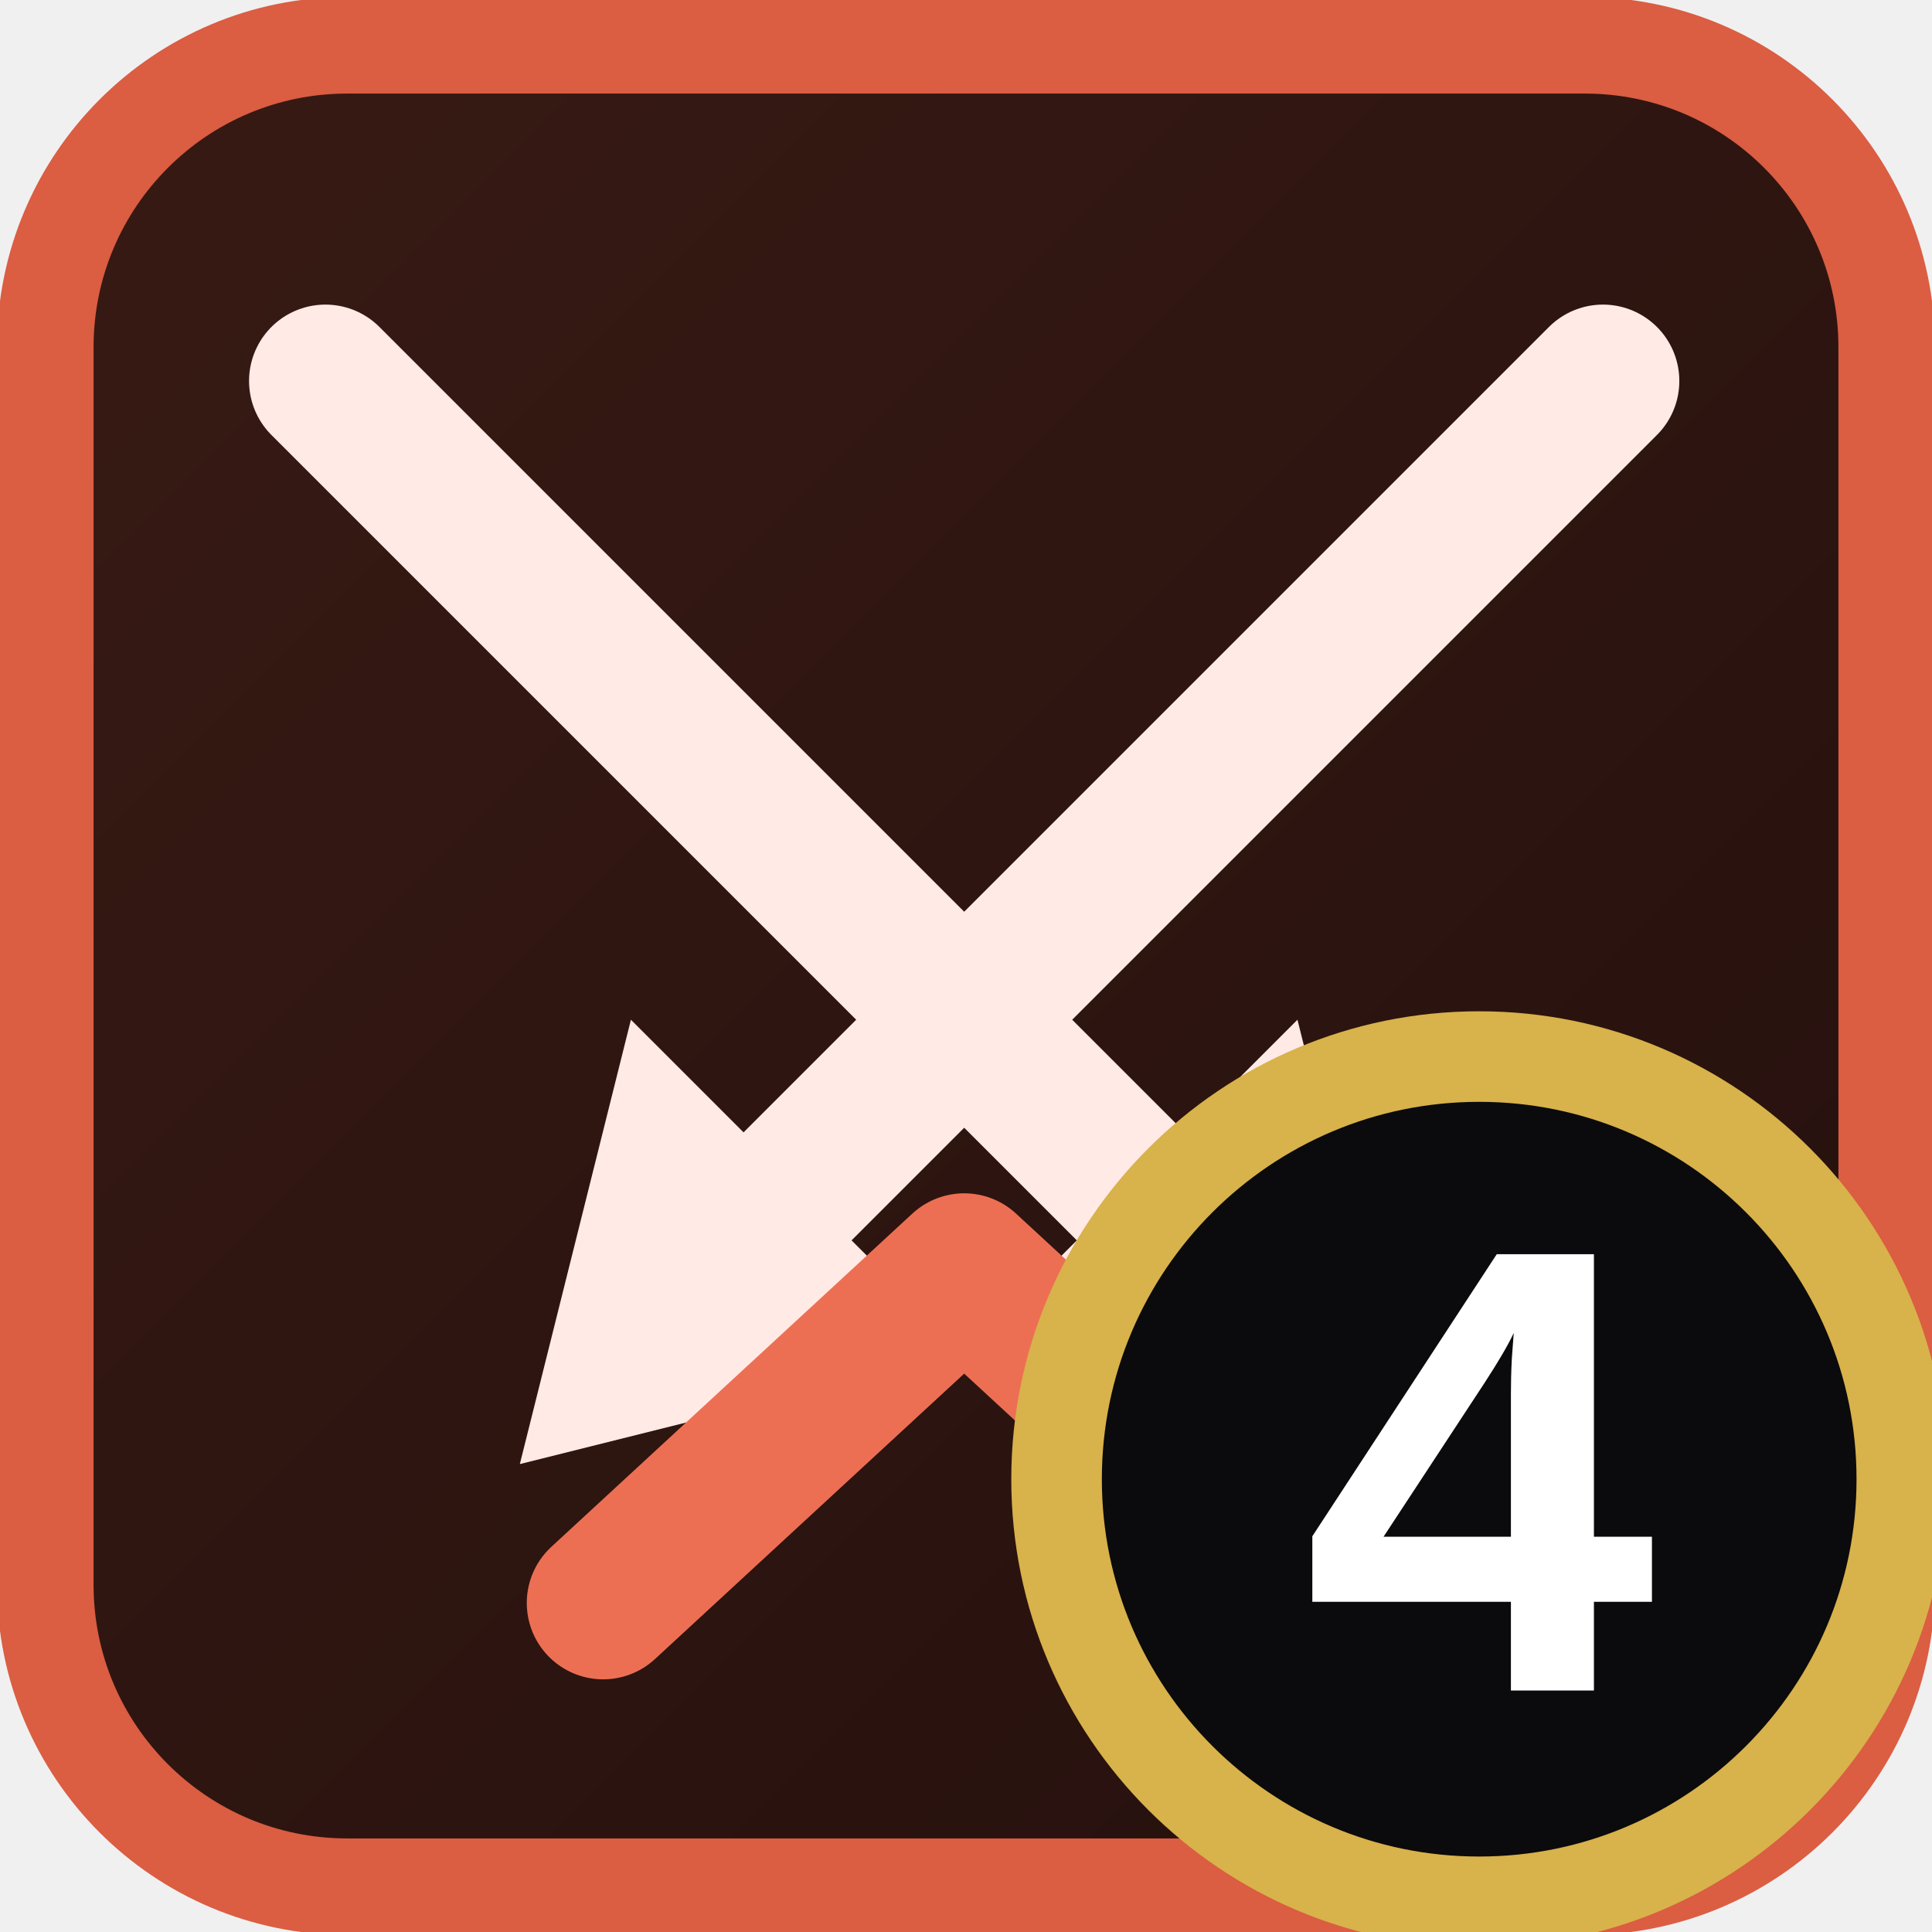
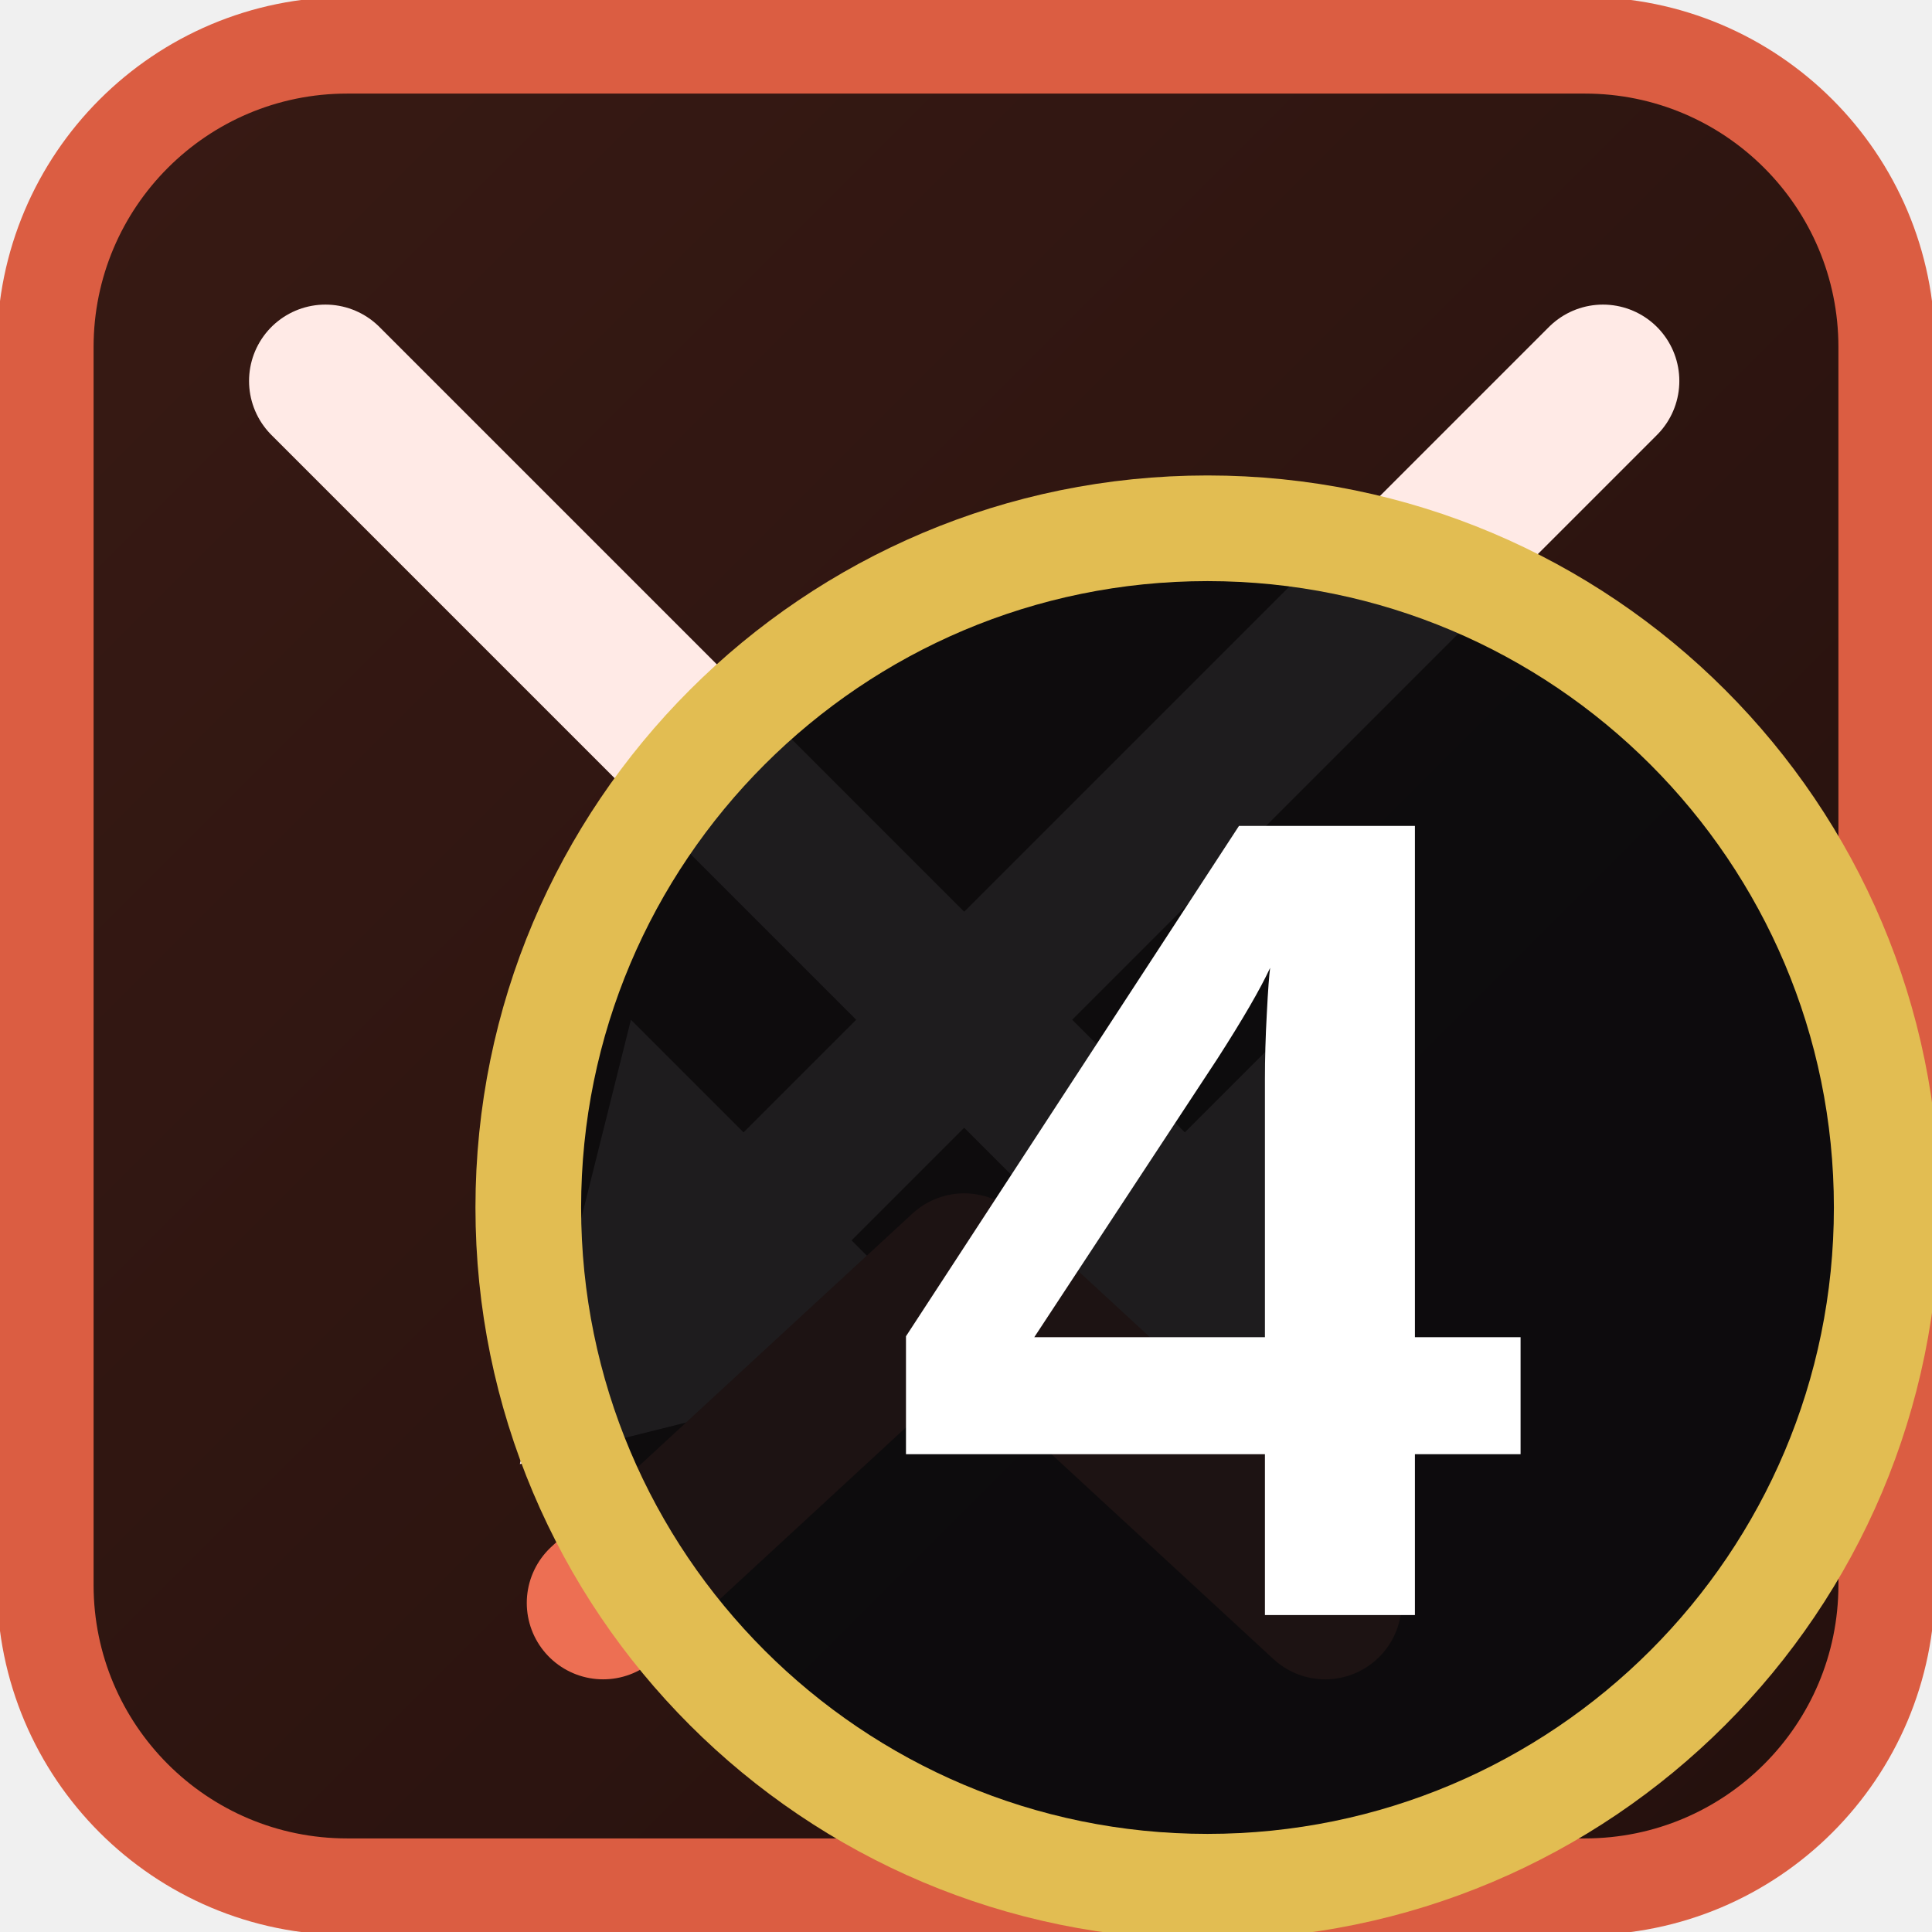
<svg xmlns="http://www.w3.org/2000/svg" viewBox="0 0 64 64" width="64" height="64">
  <defs>
    <linearGradient id="bg" x1="0%" y1="0%" x2="100%" y2="100%">
      <stop offset="0%" stop-color="#381a14" />
      <stop offset="100%" stop-color="#24100d" />
    </linearGradient>
  </defs>
  <rect x="1.5" y="1.5" width="61" height="61" rx="10" fill="url(#bg)" stroke="#db5d42" stroke-width="3.2" />
  <g transform="translate(2.5,2.5) scale(0.92)">
    <path d="M9 11 L43 45 M55 11 L21 45" stroke="#ffeae6" stroke-width="5.5" stroke-linecap="round" />
    <polygon points="48,50 32,46 44,34" fill="#ffeae6" />
    <polygon points="16,50 32,46 20,34" fill="#ffeae6" />
    <path d="M19 55 L32 43 L45 55" fill="none" stroke="#ed6f53" stroke-width="5.5" stroke-linecap="round" stroke-linejoin="round" />
  </g>
  <g class="twod12-num">
-     <circle cx="49" cy="49" r="14" fill="#0b0b0d" stroke="#d8b24a" stroke-width="3" />
-     <text x="49" y="56" text-anchor="middle" font-family="Arial, Helvetica, sans-serif" font-size="21" font-weight="900" fill="#ffffff">4</text>
+     <circle cx="40" cy="40" r="22.5" fill="#0b0b0d" fill-opacity="0.92" stroke="#e2bd52" stroke-width="3.5" />
+     <text x="40" y="53.5" text-anchor="middle" font-family="Arial, Helvetica, sans-serif" font-size="38" font-weight="900" fill="#ffffff">4</text>
  </g>
</svg>
